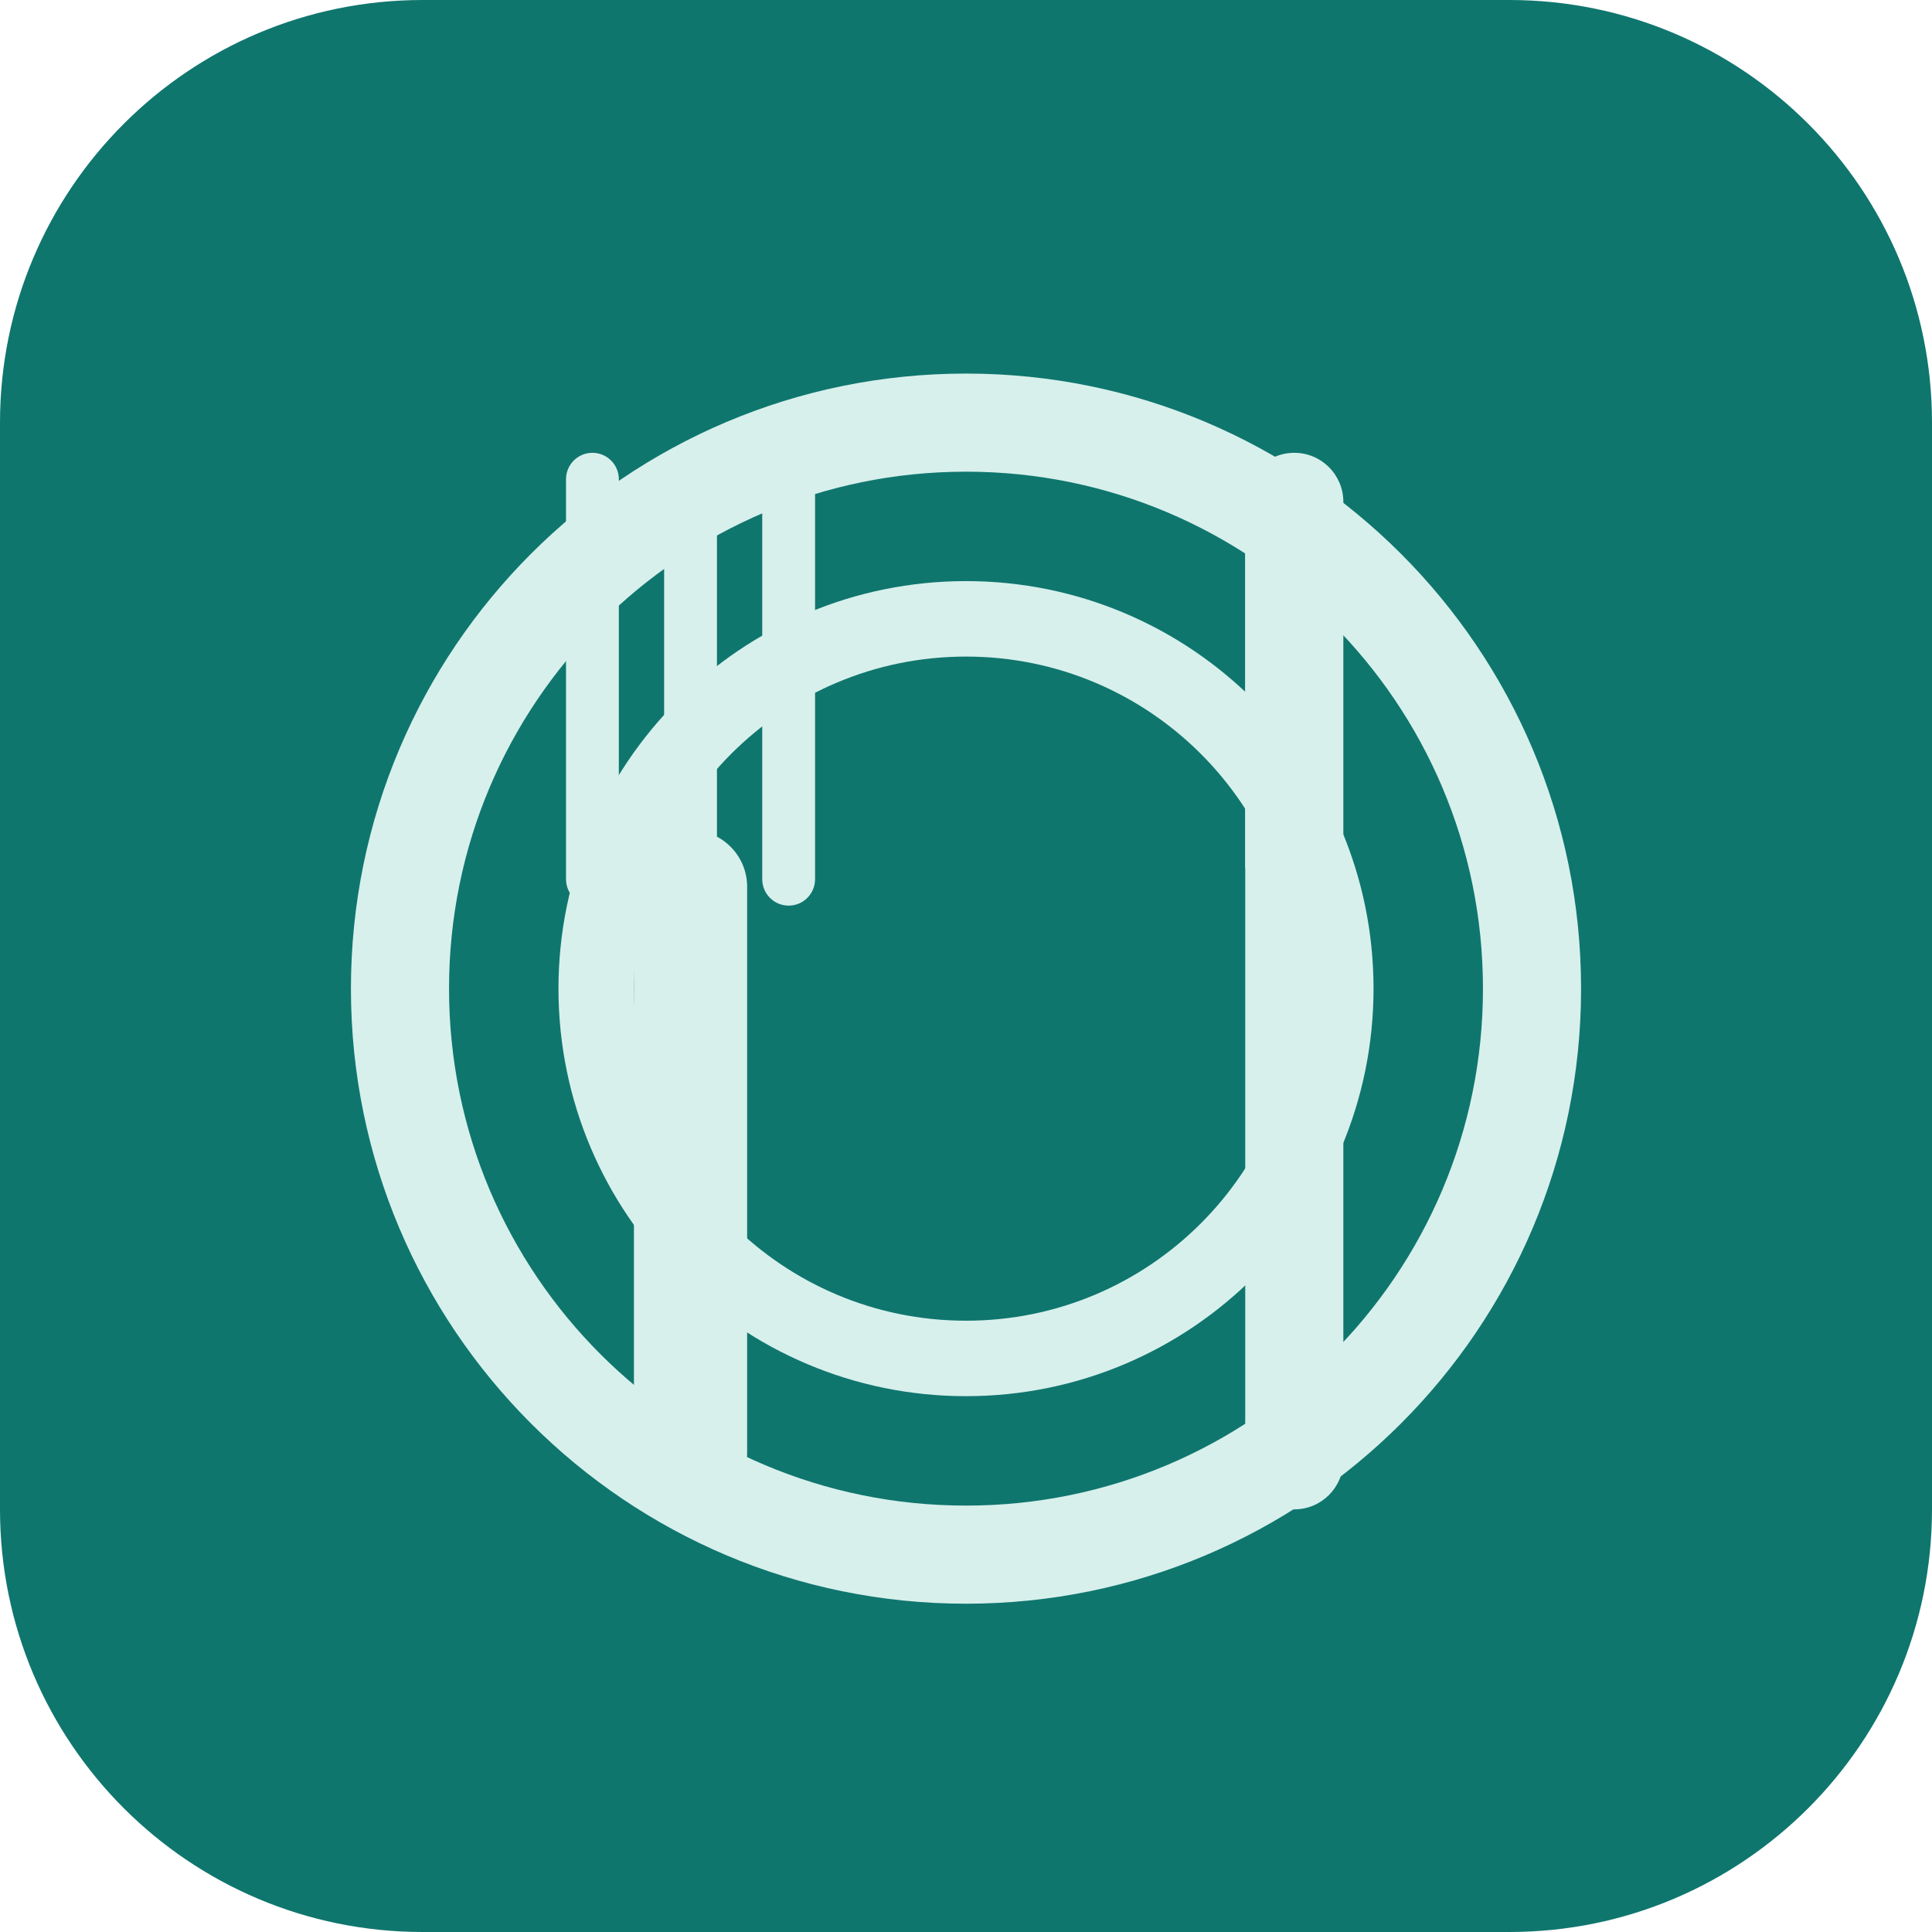
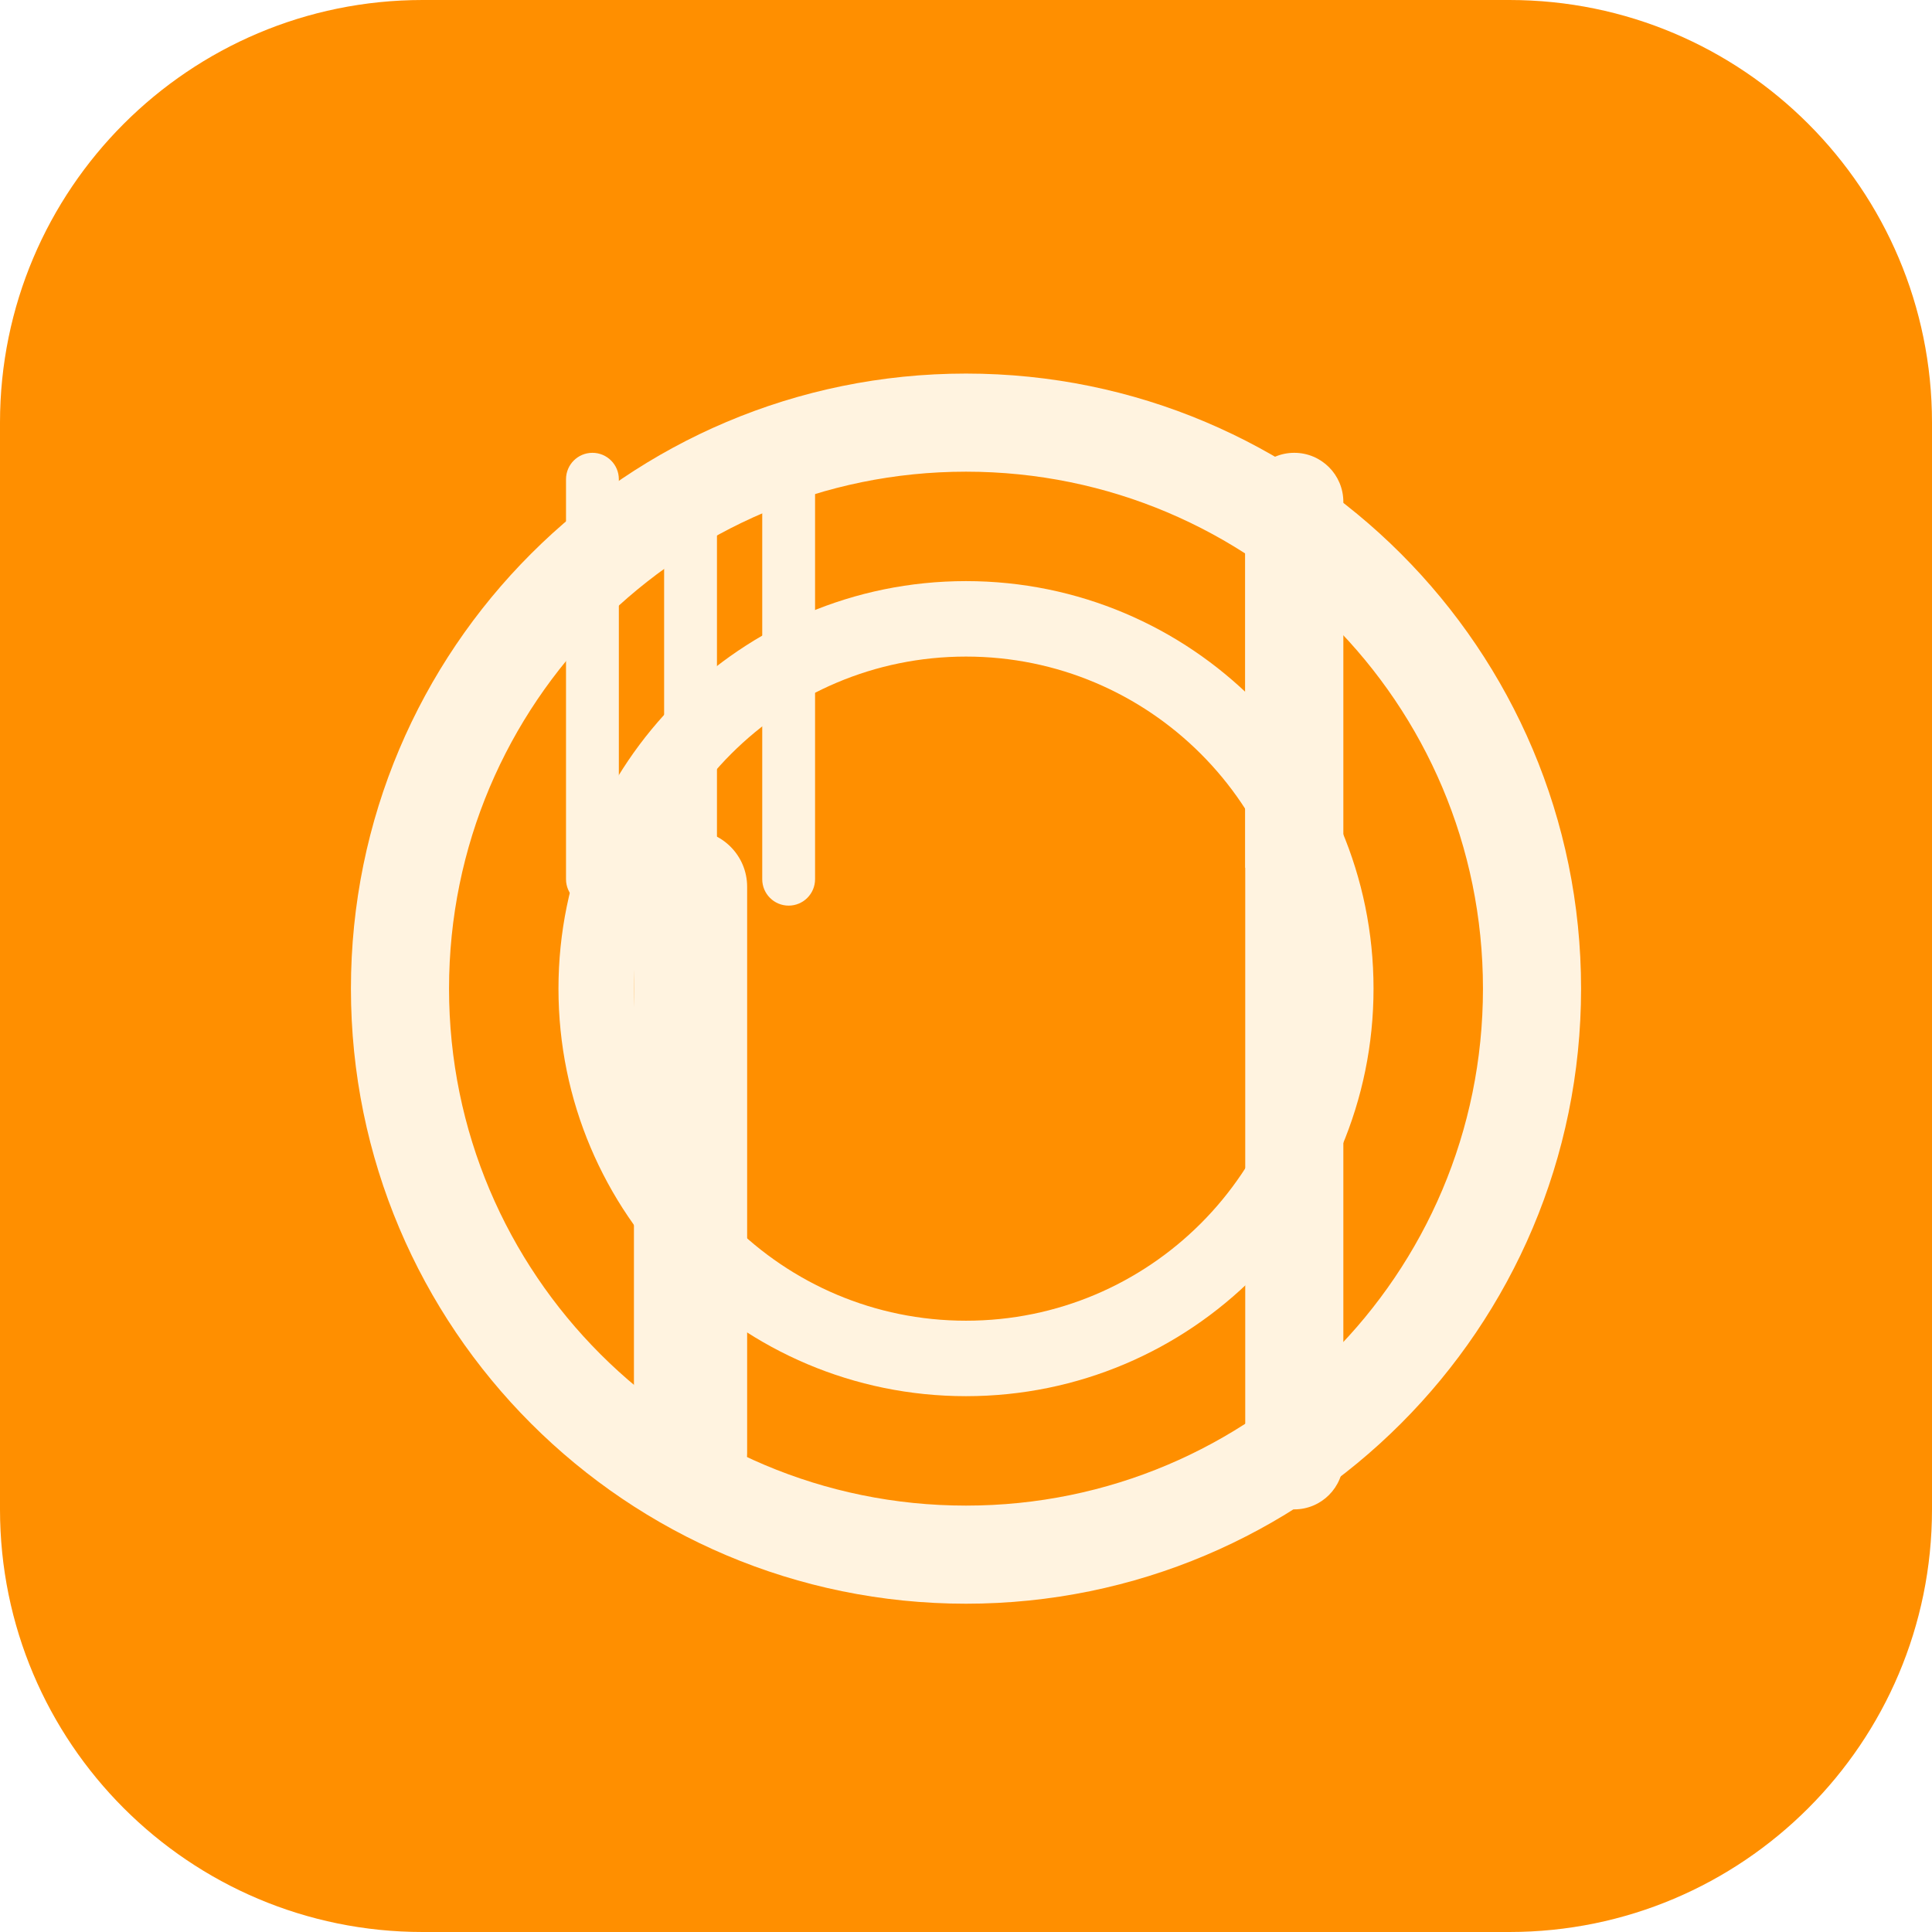
<svg xmlns="http://www.w3.org/2000/svg" viewBox="0 0 512 512" role="img" aria-label="Meal Calc icon">
-   <rect width="512" height="512" rx="112" fill="#0f766e" />
-   <g fill="none" stroke="#d7f0ec" stroke-width="26" stroke-linecap="round">
+   <rect width="512" height="512" rx="112" fill="#ff8f00" />
+   <g fill="none" stroke="#fff3e0" stroke-width="26" stroke-linecap="round">
    <circle cx="256" cy="262" r="150" />
    <circle cx="256" cy="262" r="98" stroke-width="20" />
  </g>
-   <g fill="#d7f0ec">
+   <g fill="#fff3e0">
    <rect x="150" y="120" width="14" height="120" rx="7" />
    <rect x="176" y="120" width="14" height="120" rx="7" />
    <rect x="202" y="120" width="14" height="120" rx="7" />
    <rect x="168" y="220" width="30" height="180" rx="15" />
    <rect x="330" y="120" width="26" height="280" rx="13" />
    <path d="M330 120c34 0 34 90 0 110z" />
  </g>
</svg>
